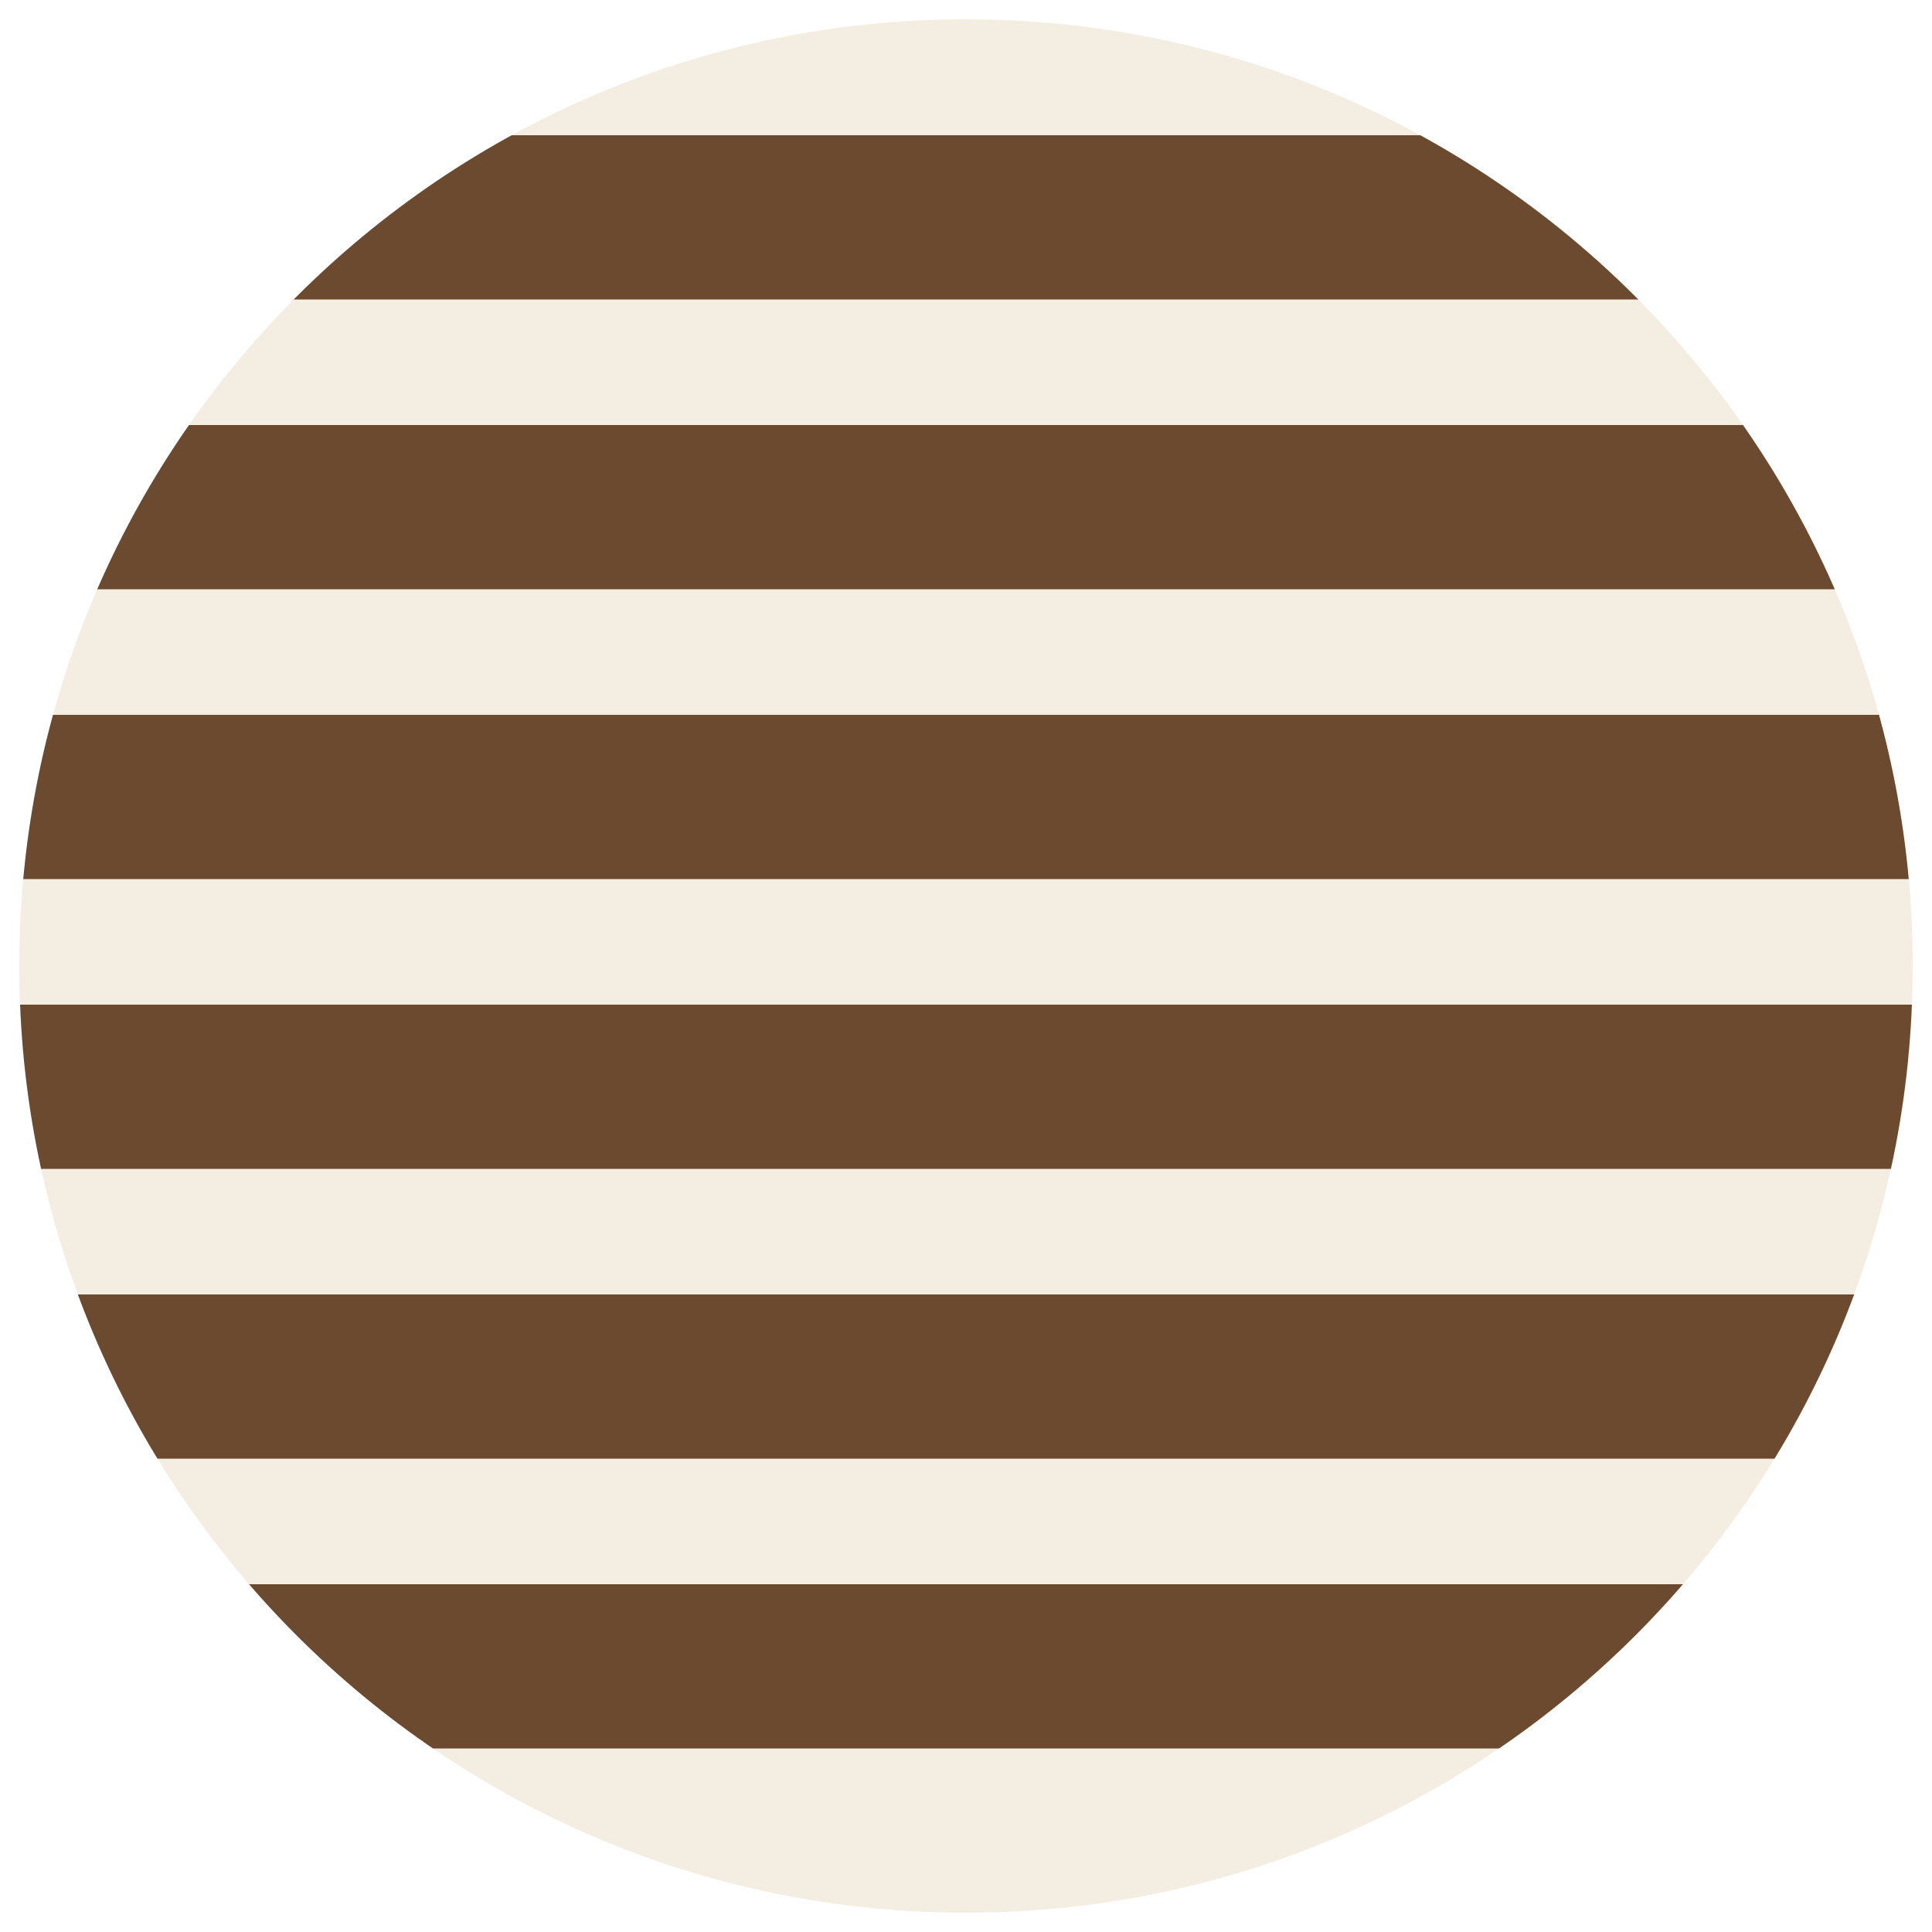
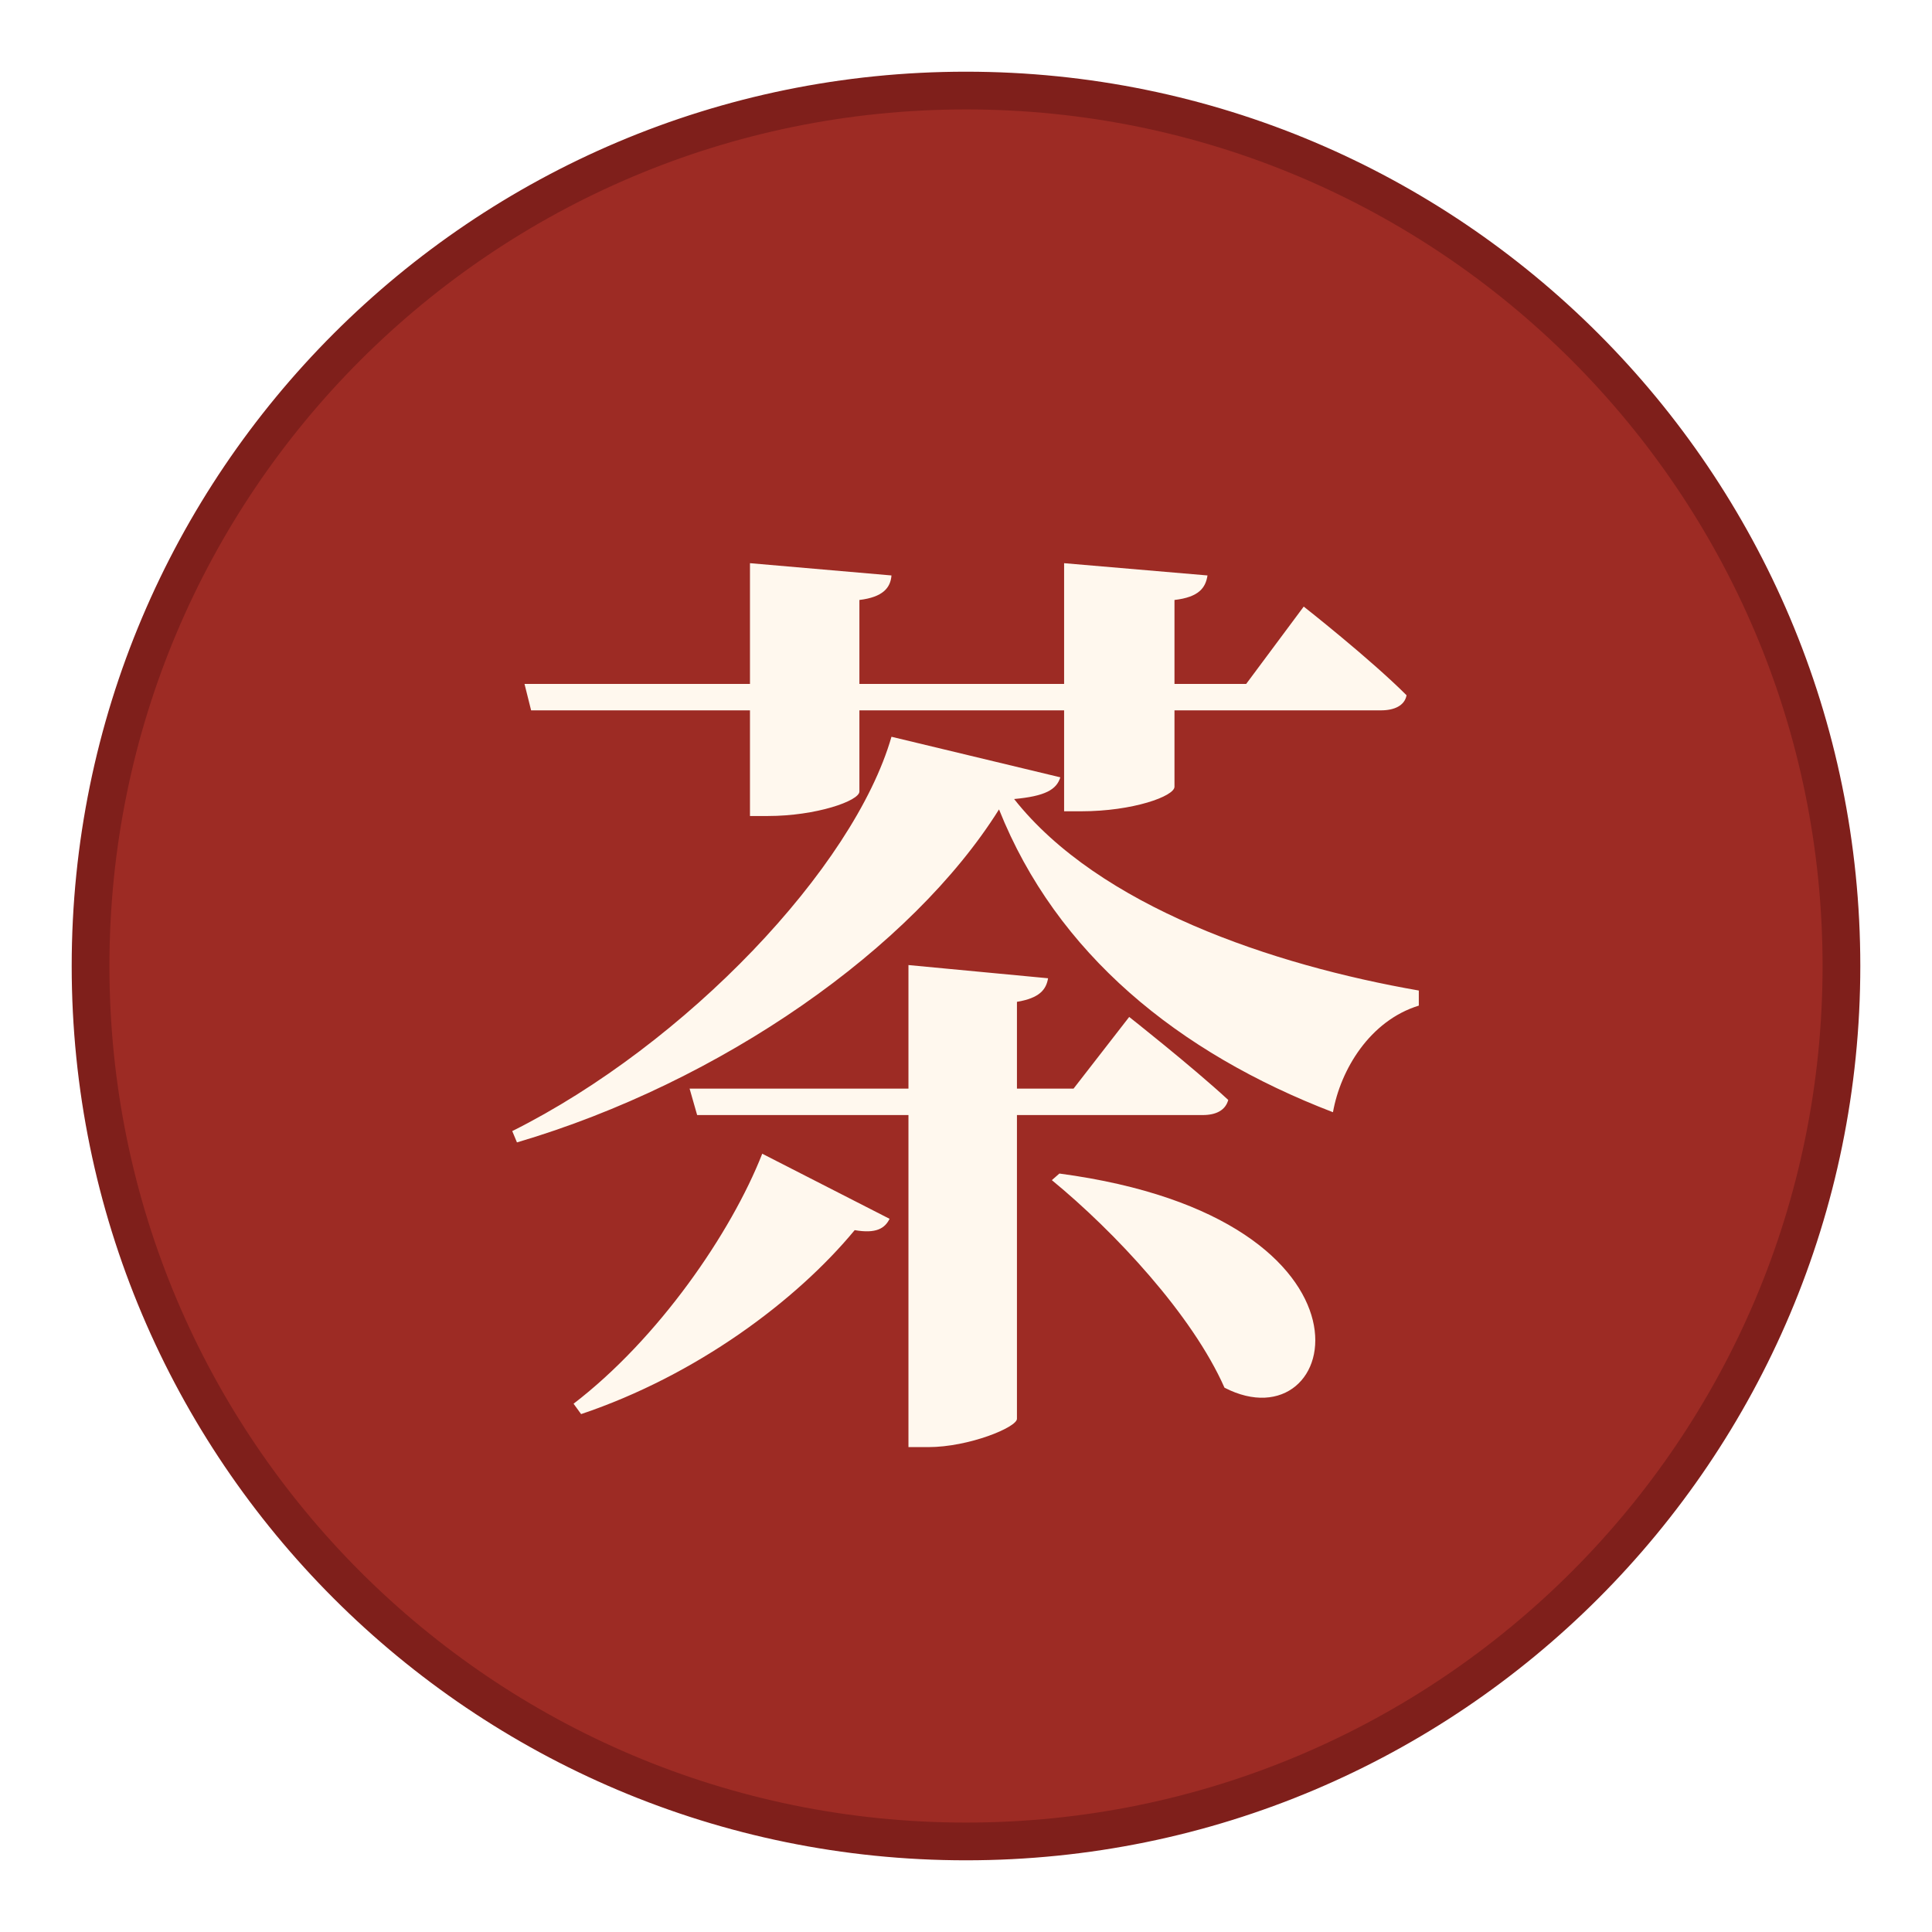
- <svg xmlns="http://www.w3.org/2000/svg" viewBox="0 0 200 200" width="200" height="200">
-   <defs>
-     <clipPath id="circleClip">
-       <circle cx="100" cy="100" r="98" />
-     </clipPath>
-   </defs>
-   <g clip-path="url(#circleClip)">
-     <rect x="1" y="1" width="198" height="198" fill="#f4ede2" />
-     <rect x="1" y="14" width="198" height="17" fill="#6b4a30" />
-     <rect x="1" y="44" width="198" height="17" fill="#6b4a30" />
-     <rect x="1" y="74" width="198" height="17" fill="#6b4a30" />
-     <rect x="1" y="104" width="198" height="17" fill="#6b4a30" />
-     <rect x="1" y="134" width="198" height="17" fill="#6b4a30" />
-     <rect x="1" y="164" width="198" height="17" fill="#6b4a30" />
-   </g>
+ <svg xmlns="http://www.w3.org/2000/svg" viewBox="0 0 512 512" role="img" aria-labelledby="title desc">
+   <circle cx="256" cy="256" r="232" fill="#9D2B24" />
+   <circle cx="256" cy="256" r="232" fill="none" stroke="#7F1F1B" stroke-width="10" />
+   <text x="256" y="278" text-anchor="middle" dominant-baseline="middle" font-family="Noto Serif CJK JP, Noto Serif JP, Yu Mincho, Hiragino Mincho ProN, serif" font-size="250" font-weight="600" fill="#FFF8EE">茶</text>
</svg>
